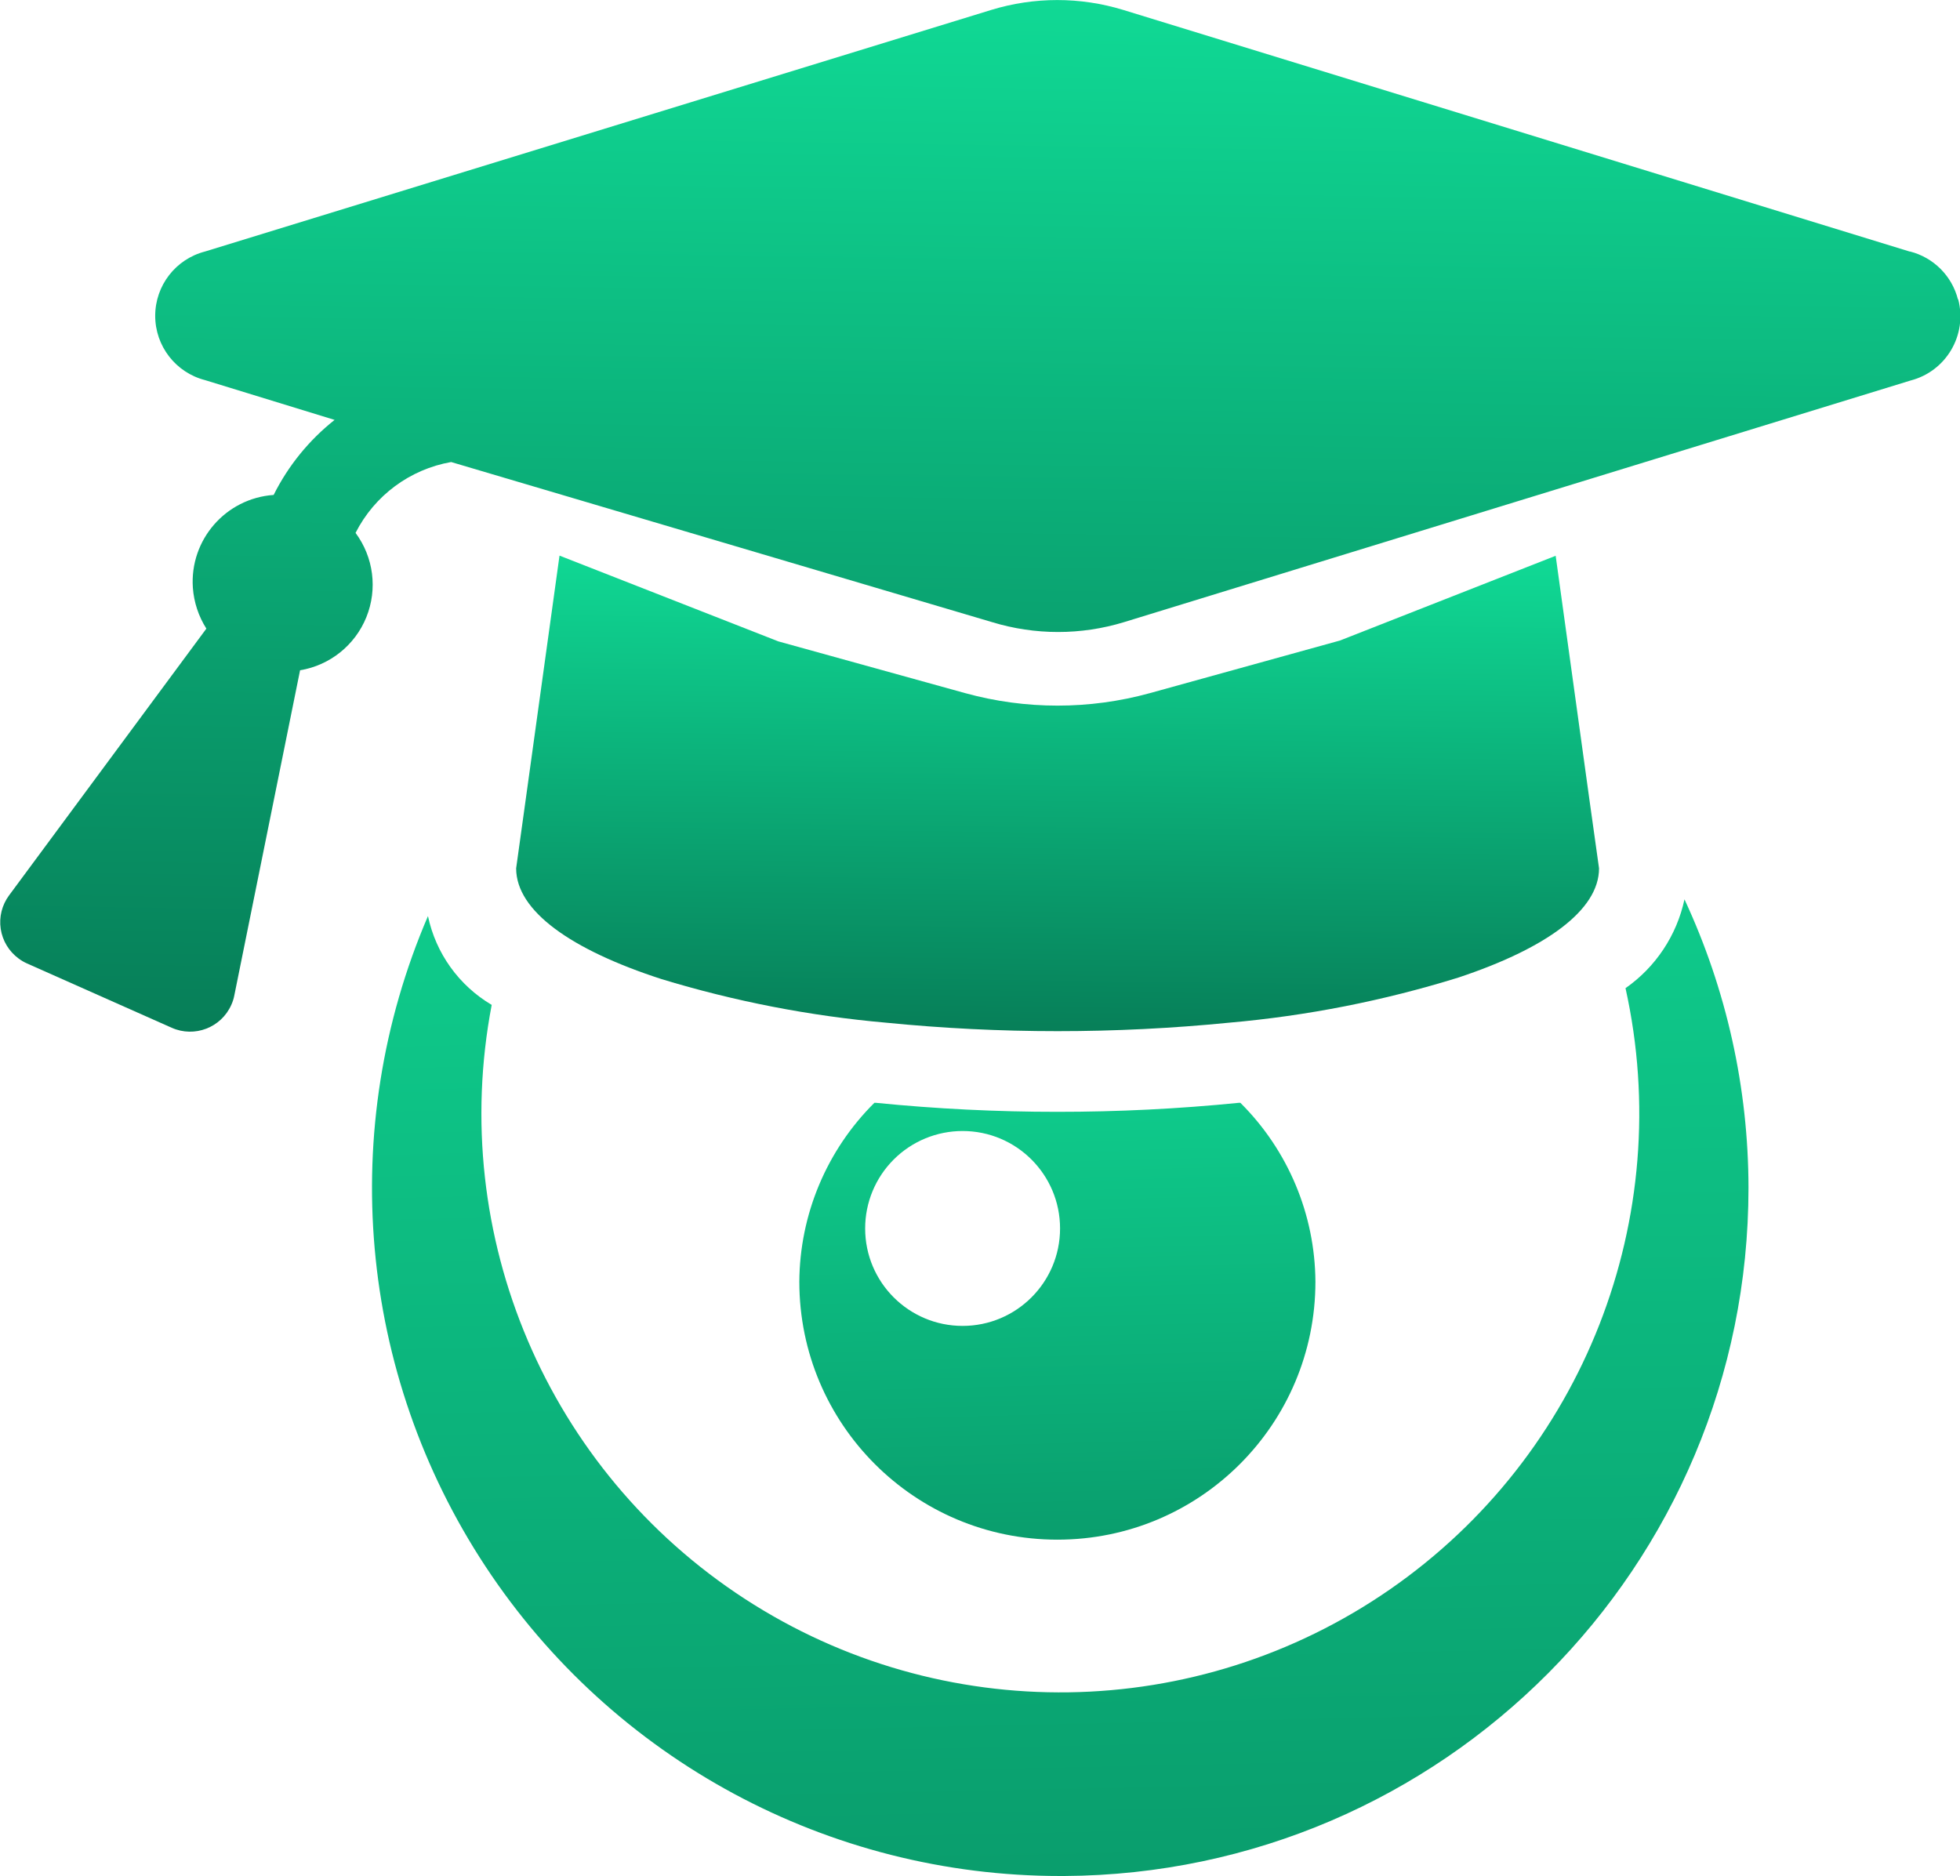
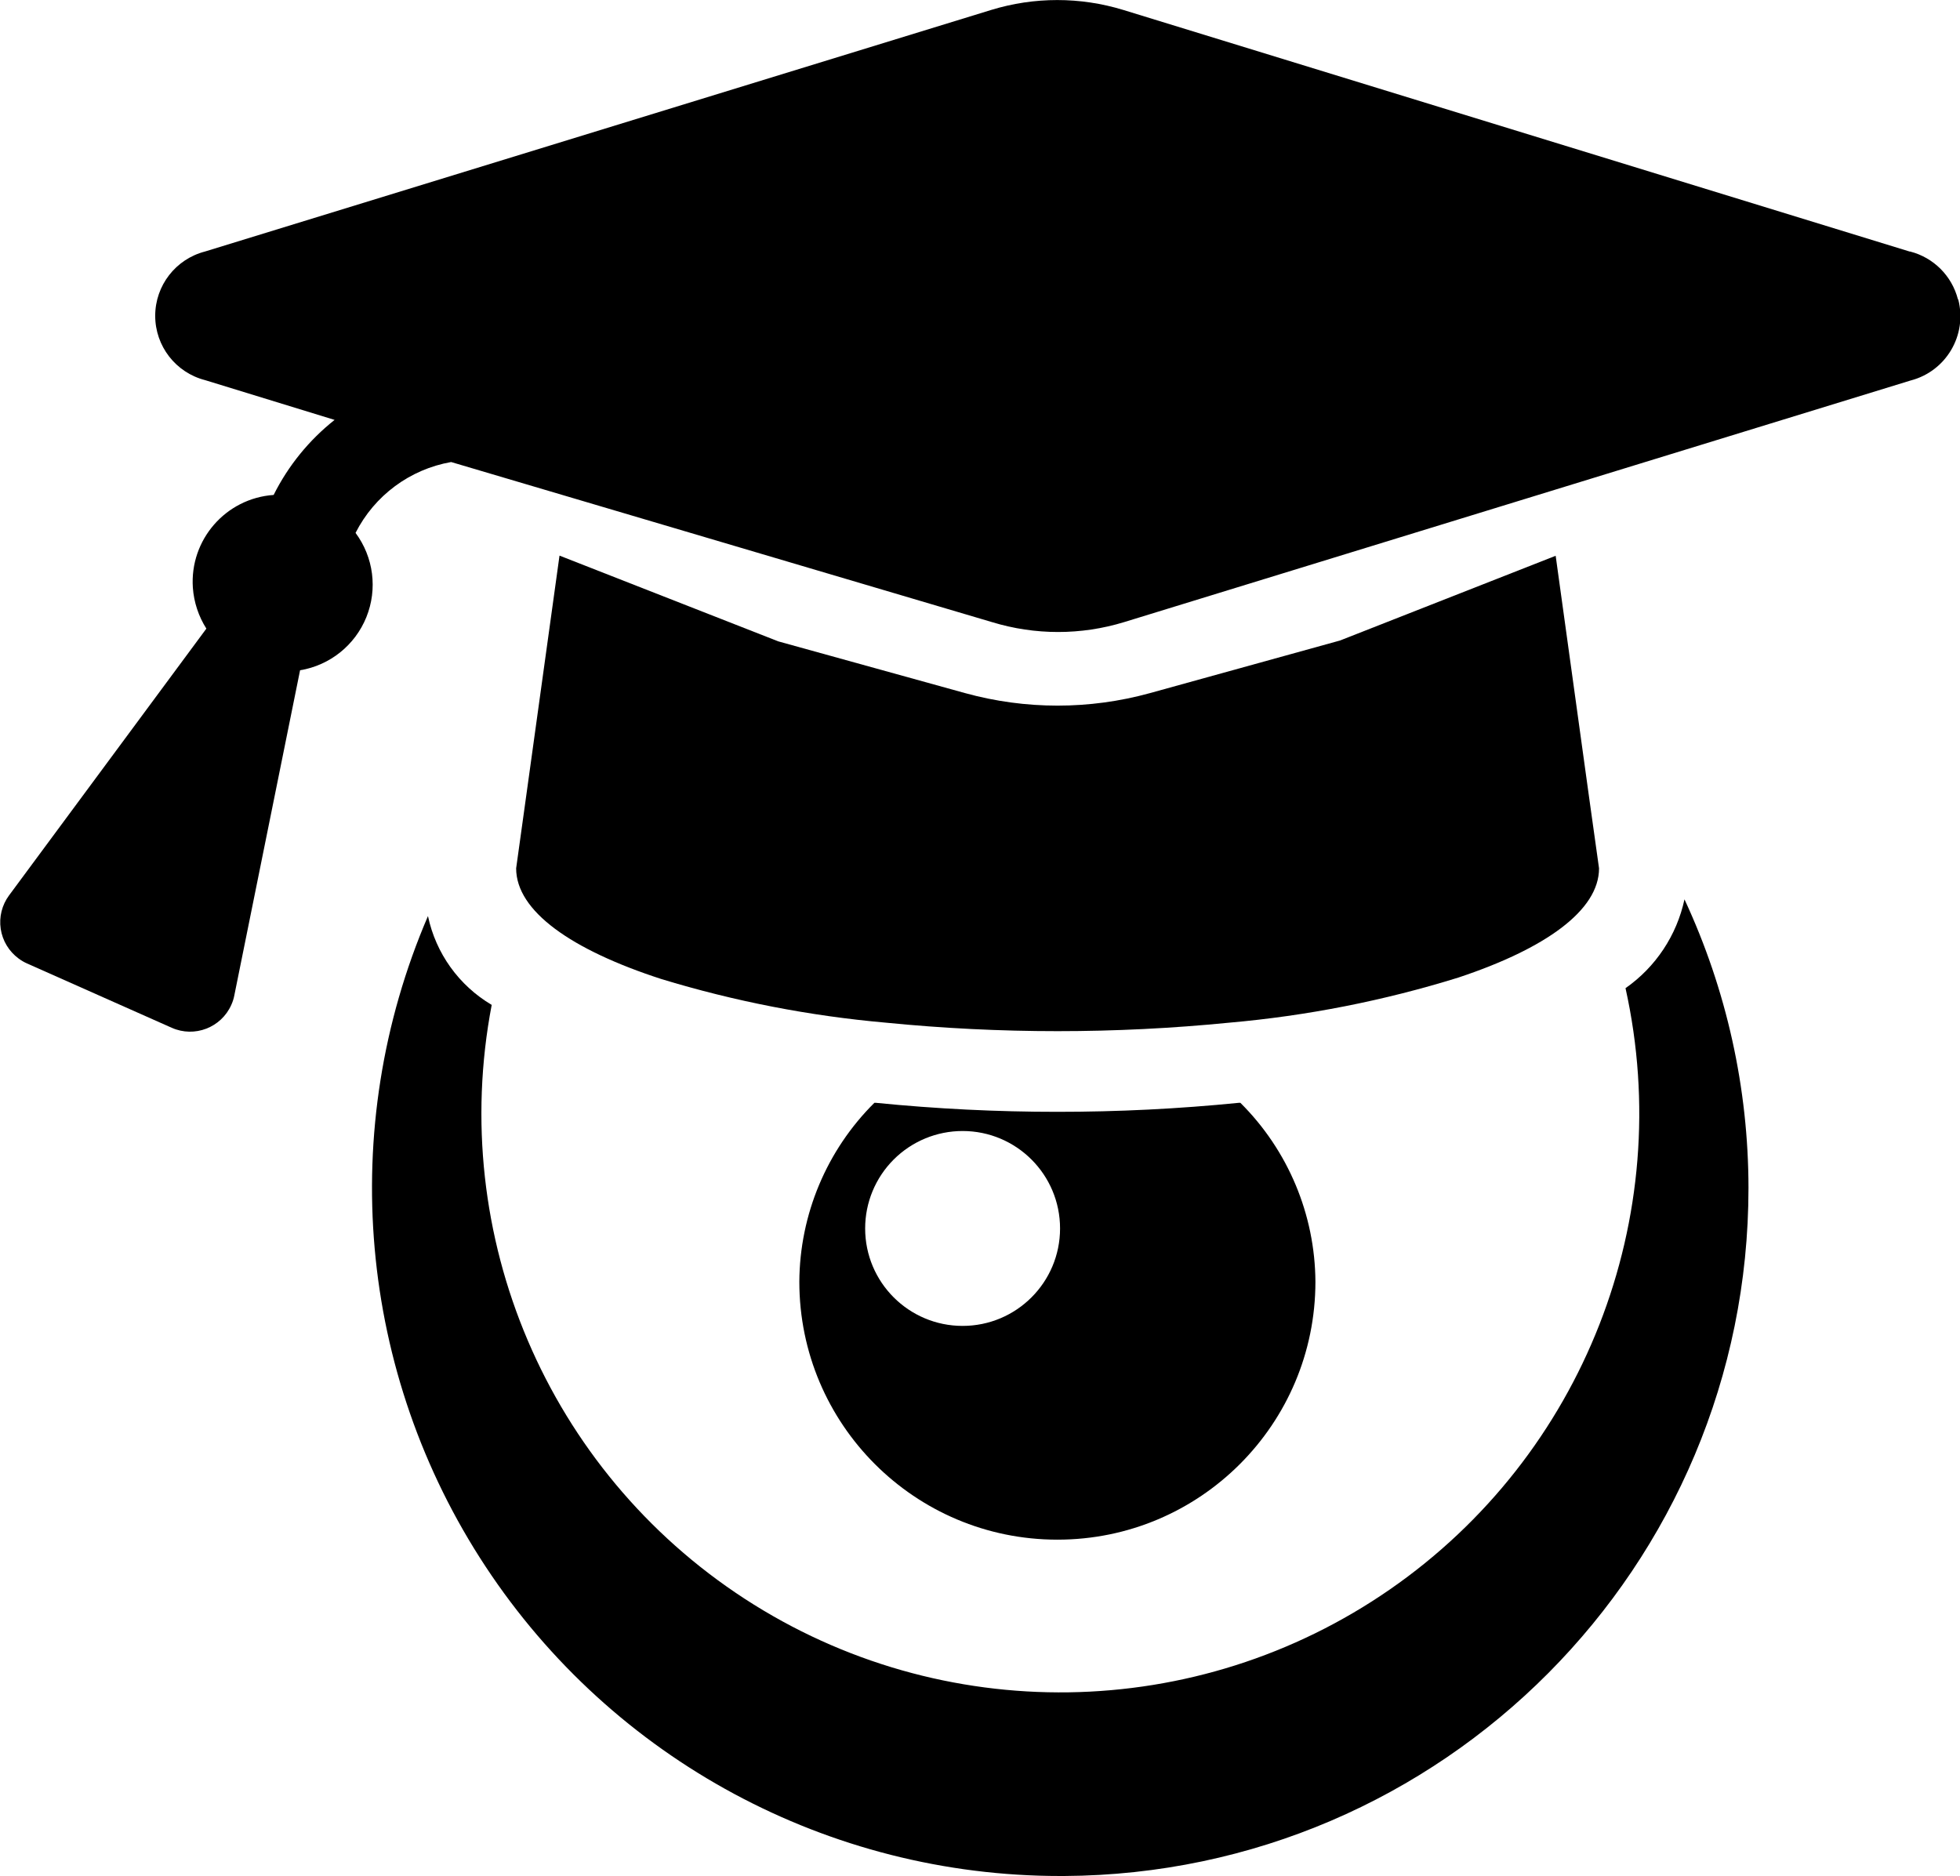
<svg xmlns="http://www.w3.org/2000/svg" xmlns:xlink="http://www.w3.org/1999/xlink" width="36.565" height="35" viewBox="0 0 36.565 35">
  <defs>
    <linearGradient id="linear-gradient" x1="0.365" y1="-2.661" x2="0.5" y2="1.795" gradientUnits="objectBoundingBox">
-       <stop offset="0" stop-color="#00ffa8" />
-       <stop offset="0.515" stop-color="#10db96" />
-       <stop offset="1" stop-color="#067a55" />
+       <stop offset="0" stopColor="#00ffa8" />
+       <stop offset="0.515" stopColor="#10db96" />
+       <stop offset="1" stopColor="#067a55" />
    </linearGradient>
    <linearGradient id="linear-gradient-2" x1="0.5" y1="-1.166" x2="0.435" y2="1.053" xlink:href="#linear-gradient" />
  </defs>
  <g id="Ocademy" transform="translate(0)">
    <path id="Path_11" data-name="Path 11" d="M514.5,43.759a4.812,4.812,0,0,0,4.813-4.813,4.745,4.745,0,0,0-1.4-3.337l-.03,0a33.838,33.838,0,0,1-3.384.168,33.883,33.883,0,0,1-3.385-.168l-.029,0a4.742,4.742,0,0,0-1.4,3.337,4.813,4.813,0,0,0,4.814,4.813m-1.768-7.624a1.818,1.818,0,1,1-1.818,1.818,1.817,1.817,0,0,1,1.818-1.818" transform="translate(-494.773 -15.034)" fill="url(#linear-gradient)" />
    <path id="Path_12" data-name="Path 12" d="M523.786,28.718l-.629-4.546-4.024,1.581-3.544.981a6.486,6.486,0,0,1-3.45,0l-3.484-.965-4.082-1.6-.647,4.669-.162,1.165c0,.8,1.033,1.522,2.707,2.065a20.578,20.578,0,0,0,4.194.815,32.477,32.477,0,0,0,6.4,0,20.45,20.45,0,0,0,4.277-.842c1.625-.54,2.624-1.253,2.624-2.038Z" transform="translate(-494.135 -13.803)" fill="url(#linear-gradient-2)" />
    <path id="Path_13" data-name="Path 13" d="M529.5,18.136a1.239,1.239,0,0,0-.89-.89H528.6l-14.672-4.508a4.206,4.206,0,0,0-2.461,0L496.8,17.245a1.239,1.239,0,0,0,0,2.4l2.416.742a4.153,4.153,0,0,0-1.137,1.4,1.624,1.624,0,0,0-1.507,1.732,1.643,1.643,0,0,0,.252.762l-3.681,4.977a.841.841,0,0,0,.177,1.177.82.82,0,0,0,.158.093l2.7,1.2a.842.842,0,0,0,1.111-.427.772.772,0,0,0,.056-.175l1.227-6.068a1.619,1.619,0,0,0,1.035-2.563,2.482,2.482,0,0,1,1.783-1.322l10.092,2.987a4.209,4.209,0,0,0,2.462,0l14.673-4.508a1.239,1.239,0,0,0,.89-1.509" transform="translate(-492.974 -12.553)" fill="url(#linear-gradient-2)" />
    <path id="Path_15" data-name="Path 15" d="M526.43,36.737a12.771,12.771,0,0,0-1.194-5.382,2.718,2.718,0,0,1-1.1,1.657,10.8,10.8,0,1,1-21.152.312,2.53,2.53,0,0,1-1.189-1.657,12.838,12.838,0,0,0,11.8,17.909c.023,0,.046,0,.069,0A12.837,12.837,0,0,0,526.43,36.737" transform="translate(-493.811 -14.576)" fill="url(#linear-gradient)" />
  </g>
</svg>
